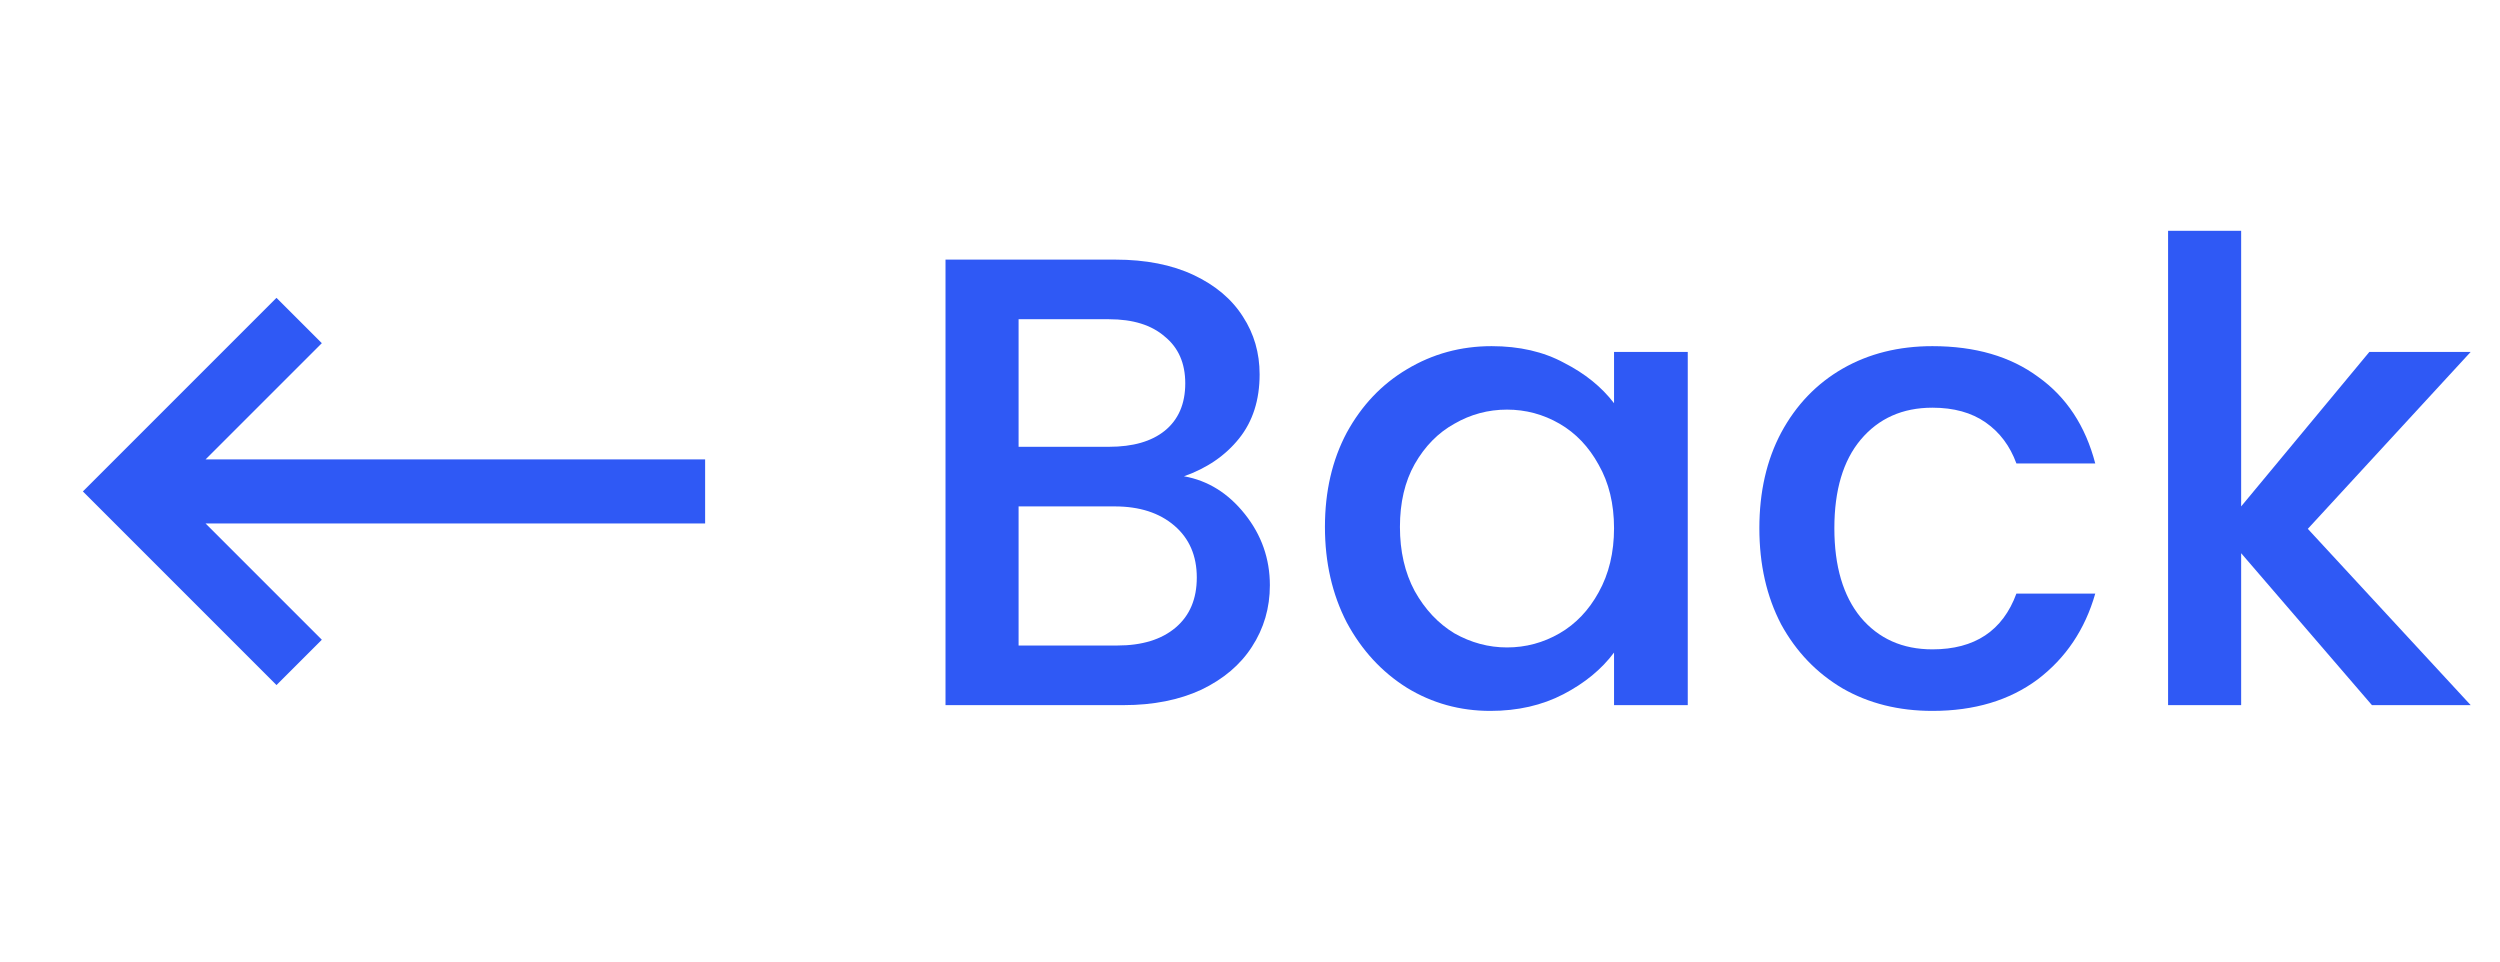
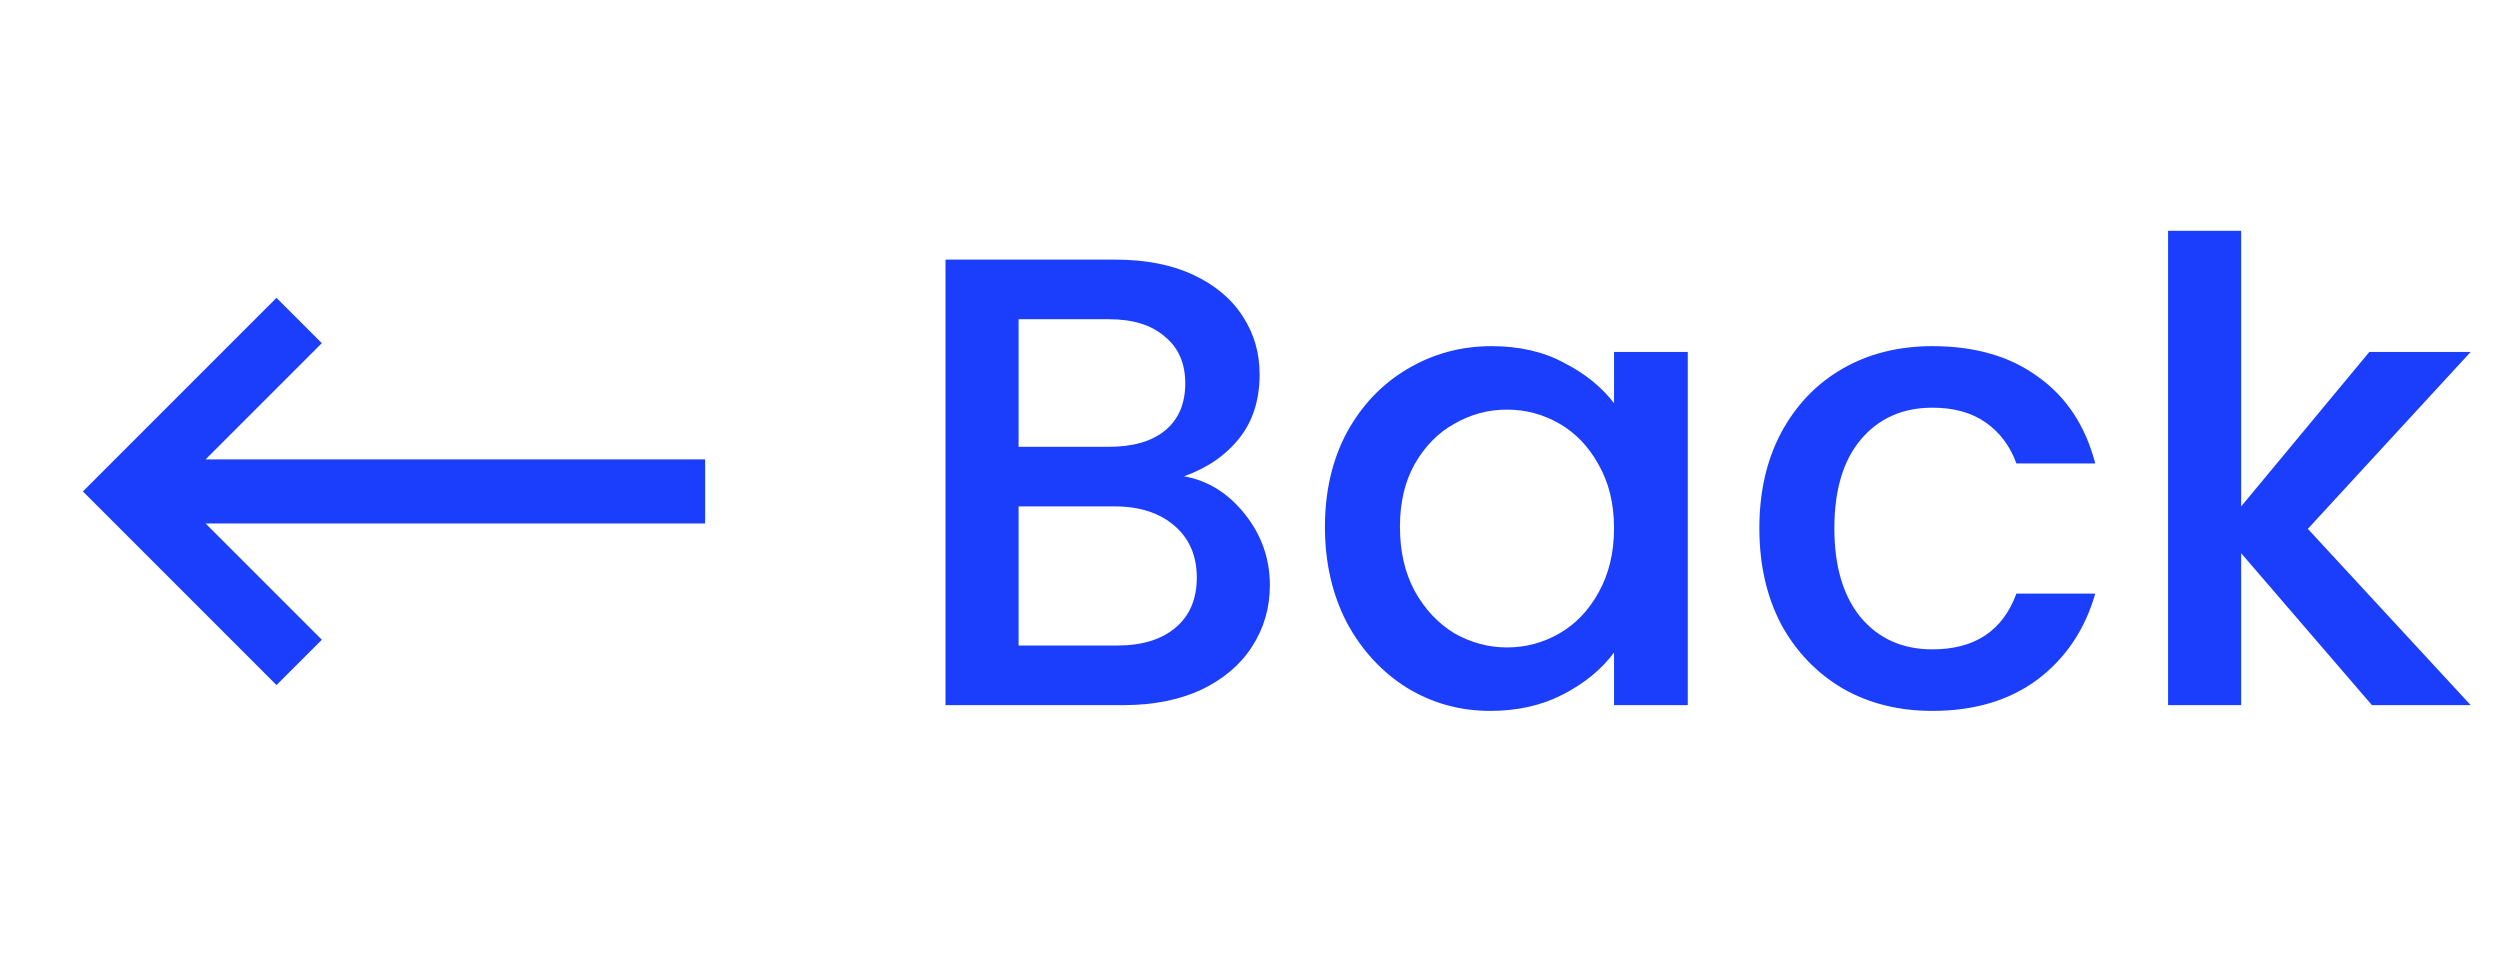
<svg xmlns="http://www.w3.org/2000/svg" width="78" height="30" viewBox="0 0 78 30" fill="none">
-   <path d="M36.94 14.86C37.687 14.993 38.32 15.387 38.84 16.04C39.36 16.693 39.62 17.433 39.62 18.26C39.62 18.967 39.433 19.607 39.06 20.18C38.7 20.74 38.173 21.187 37.48 21.52C36.787 21.84 35.98 22 35.06 22H29.5V8.1H34.8C35.747 8.1 36.56 8.26 37.24 8.58C37.92 8.9 38.433 9.333 38.78 9.88C39.127 10.413 39.3 11.013 39.3 11.68C39.3 12.48 39.087 13.147 38.66 13.68C38.233 14.213 37.66 14.607 36.94 14.86ZM31.78 13.94H34.6C35.347 13.94 35.927 13.773 36.34 13.44C36.767 13.093 36.98 12.6 36.98 11.96C36.98 11.333 36.767 10.847 36.34 10.5C35.927 10.14 35.347 9.96 34.6 9.96H31.78V13.94ZM34.86 20.14C35.633 20.14 36.24 19.953 36.68 19.58C37.12 19.207 37.34 18.687 37.34 18.02C37.34 17.34 37.107 16.8 36.64 16.4C36.173 16 35.553 15.8 34.78 15.8H31.78V20.14H34.86Z" fill="#2F59F5" />
-   <path d="M41.338 16.44C41.338 15.333 41.564 14.353 42.018 13.5C42.484 12.647 43.111 11.987 43.898 11.52C44.698 11.04 45.578 10.8 46.538 10.8C47.404 10.8 48.158 10.973 48.798 11.32C49.451 11.653 49.971 12.073 50.358 12.58V10.98H52.658V22H50.358V20.36C49.971 20.88 49.444 21.313 48.778 21.66C48.111 22.007 47.351 22.18 46.498 22.18C45.551 22.18 44.684 21.94 43.898 21.46C43.111 20.967 42.484 20.287 42.018 19.42C41.564 18.54 41.338 17.547 41.338 16.44ZM50.358 16.48C50.358 15.72 50.198 15.06 49.878 14.5C49.571 13.94 49.164 13.513 48.658 13.22C48.151 12.927 47.604 12.78 47.018 12.78C46.431 12.78 45.884 12.927 45.378 13.22C44.871 13.5 44.458 13.92 44.138 14.48C43.831 15.027 43.678 15.68 43.678 16.44C43.678 17.2 43.831 17.867 44.138 18.44C44.458 19.013 44.871 19.453 45.378 19.76C45.898 20.053 46.444 20.2 47.018 20.2C47.604 20.2 48.151 20.053 48.658 19.76C49.164 19.467 49.571 19.04 49.878 18.48C50.198 17.907 50.358 17.24 50.358 16.48Z" fill="#2F59F5" />
-   <path d="M54.892 16.48C54.892 15.347 55.119 14.353 55.572 13.5C56.039 12.633 56.679 11.967 57.492 11.5C58.306 11.033 59.239 10.8 60.292 10.8C61.626 10.8 62.726 11.12 63.592 11.76C64.472 12.387 65.066 13.287 65.372 14.46H62.912C62.712 13.913 62.392 13.487 61.952 13.18C61.512 12.873 60.959 12.72 60.292 12.72C59.359 12.72 58.612 13.053 58.052 13.72C57.506 14.373 57.232 15.293 57.232 16.48C57.232 17.667 57.506 18.593 58.052 19.26C58.612 19.927 59.359 20.26 60.292 20.26C61.612 20.26 62.486 19.68 62.912 18.52H65.372C65.052 19.64 64.452 20.533 63.572 21.2C62.692 21.853 61.599 22.18 60.292 22.18C59.239 22.18 58.306 21.947 57.492 21.48C56.679 21 56.039 20.333 55.572 19.48C55.119 18.613 54.892 17.613 54.892 16.48Z" fill="#2F59F5" />
-   <path d="M72.004 16.5L77.085 22H74.004L69.924 17.26V22H67.644V7.2H69.924V15.8L73.924 10.98H77.085L72.004 16.5Z" fill="#2F59F5" />
-   <path fill-rule="evenodd" clip-rule="evenodd" d="M6.414 16.333L10.041 19.96L8.626 21.374L2.586 15.333L8.626 9.293L10.041 10.707L6.414 14.333L22 14.333V16.333L6.414 16.333Z" fill="#2F59F5" />
+   <path d="M36.94 14.86C37.687 14.993 38.32 15.387 38.84 16.04C39.36 16.693 39.62 17.433 39.62 18.26C39.62 18.967 39.433 19.607 39.06 20.18C38.7 20.74 38.173 21.187 37.48 21.52C36.787 21.84 35.98 22 35.06 22H29.5V8.1H34.8C35.747 8.1 36.56 8.26 37.24 8.58C37.92 8.9 38.433 9.333 38.78 9.88C39.127 10.413 39.3 11.013 39.3 11.68C39.3 12.48 39.087 13.147 38.66 13.68C38.233 14.213 37.66 14.607 36.94 14.86ZM31.78 13.94H34.6C35.347 13.94 35.927 13.773 36.34 13.44C36.767 13.093 36.98 12.6 36.98 11.96C36.98 11.333 36.767 10.847 36.34 10.5C35.927 10.14 35.347 9.96 34.6 9.96H31.78V13.94ZM34.86 20.14C35.633 20.14 36.24 19.953 36.68 19.58C37.12 19.207 37.34 18.687 37.34 18.02C37.34 17.34 37.107 16.8 36.64 16.4C36.173 16 35.553 15.8 34.78 15.8H31.78V20.14H34.86Z" fill="#1A3EFB" />
+   <path d="M41.338 16.44C41.338 15.333 41.564 14.353 42.018 13.5C42.484 12.647 43.111 11.987 43.898 11.52C44.698 11.04 45.578 10.8 46.538 10.8C47.404 10.8 48.158 10.973 48.798 11.32C49.451 11.653 49.971 12.073 50.358 12.58V10.98H52.658V22H50.358V20.36C49.971 20.88 49.444 21.313 48.778 21.66C48.111 22.007 47.351 22.18 46.498 22.18C45.551 22.18 44.684 21.94 43.898 21.46C43.111 20.967 42.484 20.287 42.018 19.42C41.564 18.54 41.338 17.547 41.338 16.44ZM50.358 16.48C50.358 15.72 50.198 15.06 49.878 14.5C49.571 13.94 49.164 13.513 48.658 13.22C48.151 12.927 47.604 12.78 47.018 12.78C46.431 12.78 45.884 12.927 45.378 13.22C44.871 13.5 44.458 13.92 44.138 14.48C43.831 15.027 43.678 15.68 43.678 16.44C43.678 17.2 43.831 17.867 44.138 18.44C44.458 19.013 44.871 19.453 45.378 19.76C45.898 20.053 46.444 20.2 47.018 20.2C47.604 20.2 48.151 20.053 48.658 19.76C49.164 19.467 49.571 19.04 49.878 18.48C50.198 17.907 50.358 17.24 50.358 16.48Z" fill="#1A3EFB" />
+   <path d="M54.892 16.48C54.892 15.347 55.119 14.353 55.572 13.5C56.039 12.633 56.679 11.967 57.492 11.5C58.306 11.033 59.239 10.8 60.292 10.8C61.626 10.8 62.726 11.12 63.592 11.76C64.472 12.387 65.066 13.287 65.372 14.46H62.912C62.712 13.913 62.392 13.487 61.952 13.18C61.512 12.873 60.959 12.72 60.292 12.72C59.359 12.72 58.612 13.053 58.052 13.72C57.506 14.373 57.232 15.293 57.232 16.48C57.232 17.667 57.506 18.593 58.052 19.26C58.612 19.927 59.359 20.26 60.292 20.26C61.612 20.26 62.486 19.68 62.912 18.52H65.372C65.052 19.64 64.452 20.533 63.572 21.2C62.692 21.853 61.599 22.18 60.292 22.18C59.239 22.18 58.306 21.947 57.492 21.48C56.679 21 56.039 20.333 55.572 19.48C55.119 18.613 54.892 17.613 54.892 16.48Z" fill="#1A3EFB" />
+   <path d="M72.004 16.5L77.085 22H74.004L69.924 17.26V22H67.644V7.2H69.924V15.8L73.924 10.98H77.085L72.004 16.5Z" fill="#1A3EFB" />
+   <path fill-rule="evenodd" clip-rule="evenodd" d="M6.414 16.333L10.041 19.96L8.626 21.374L2.586 15.333L8.626 9.293L10.041 10.707L6.414 14.333H22V16.333H6.414Z" fill="#1A3EFB" />
</svg>
